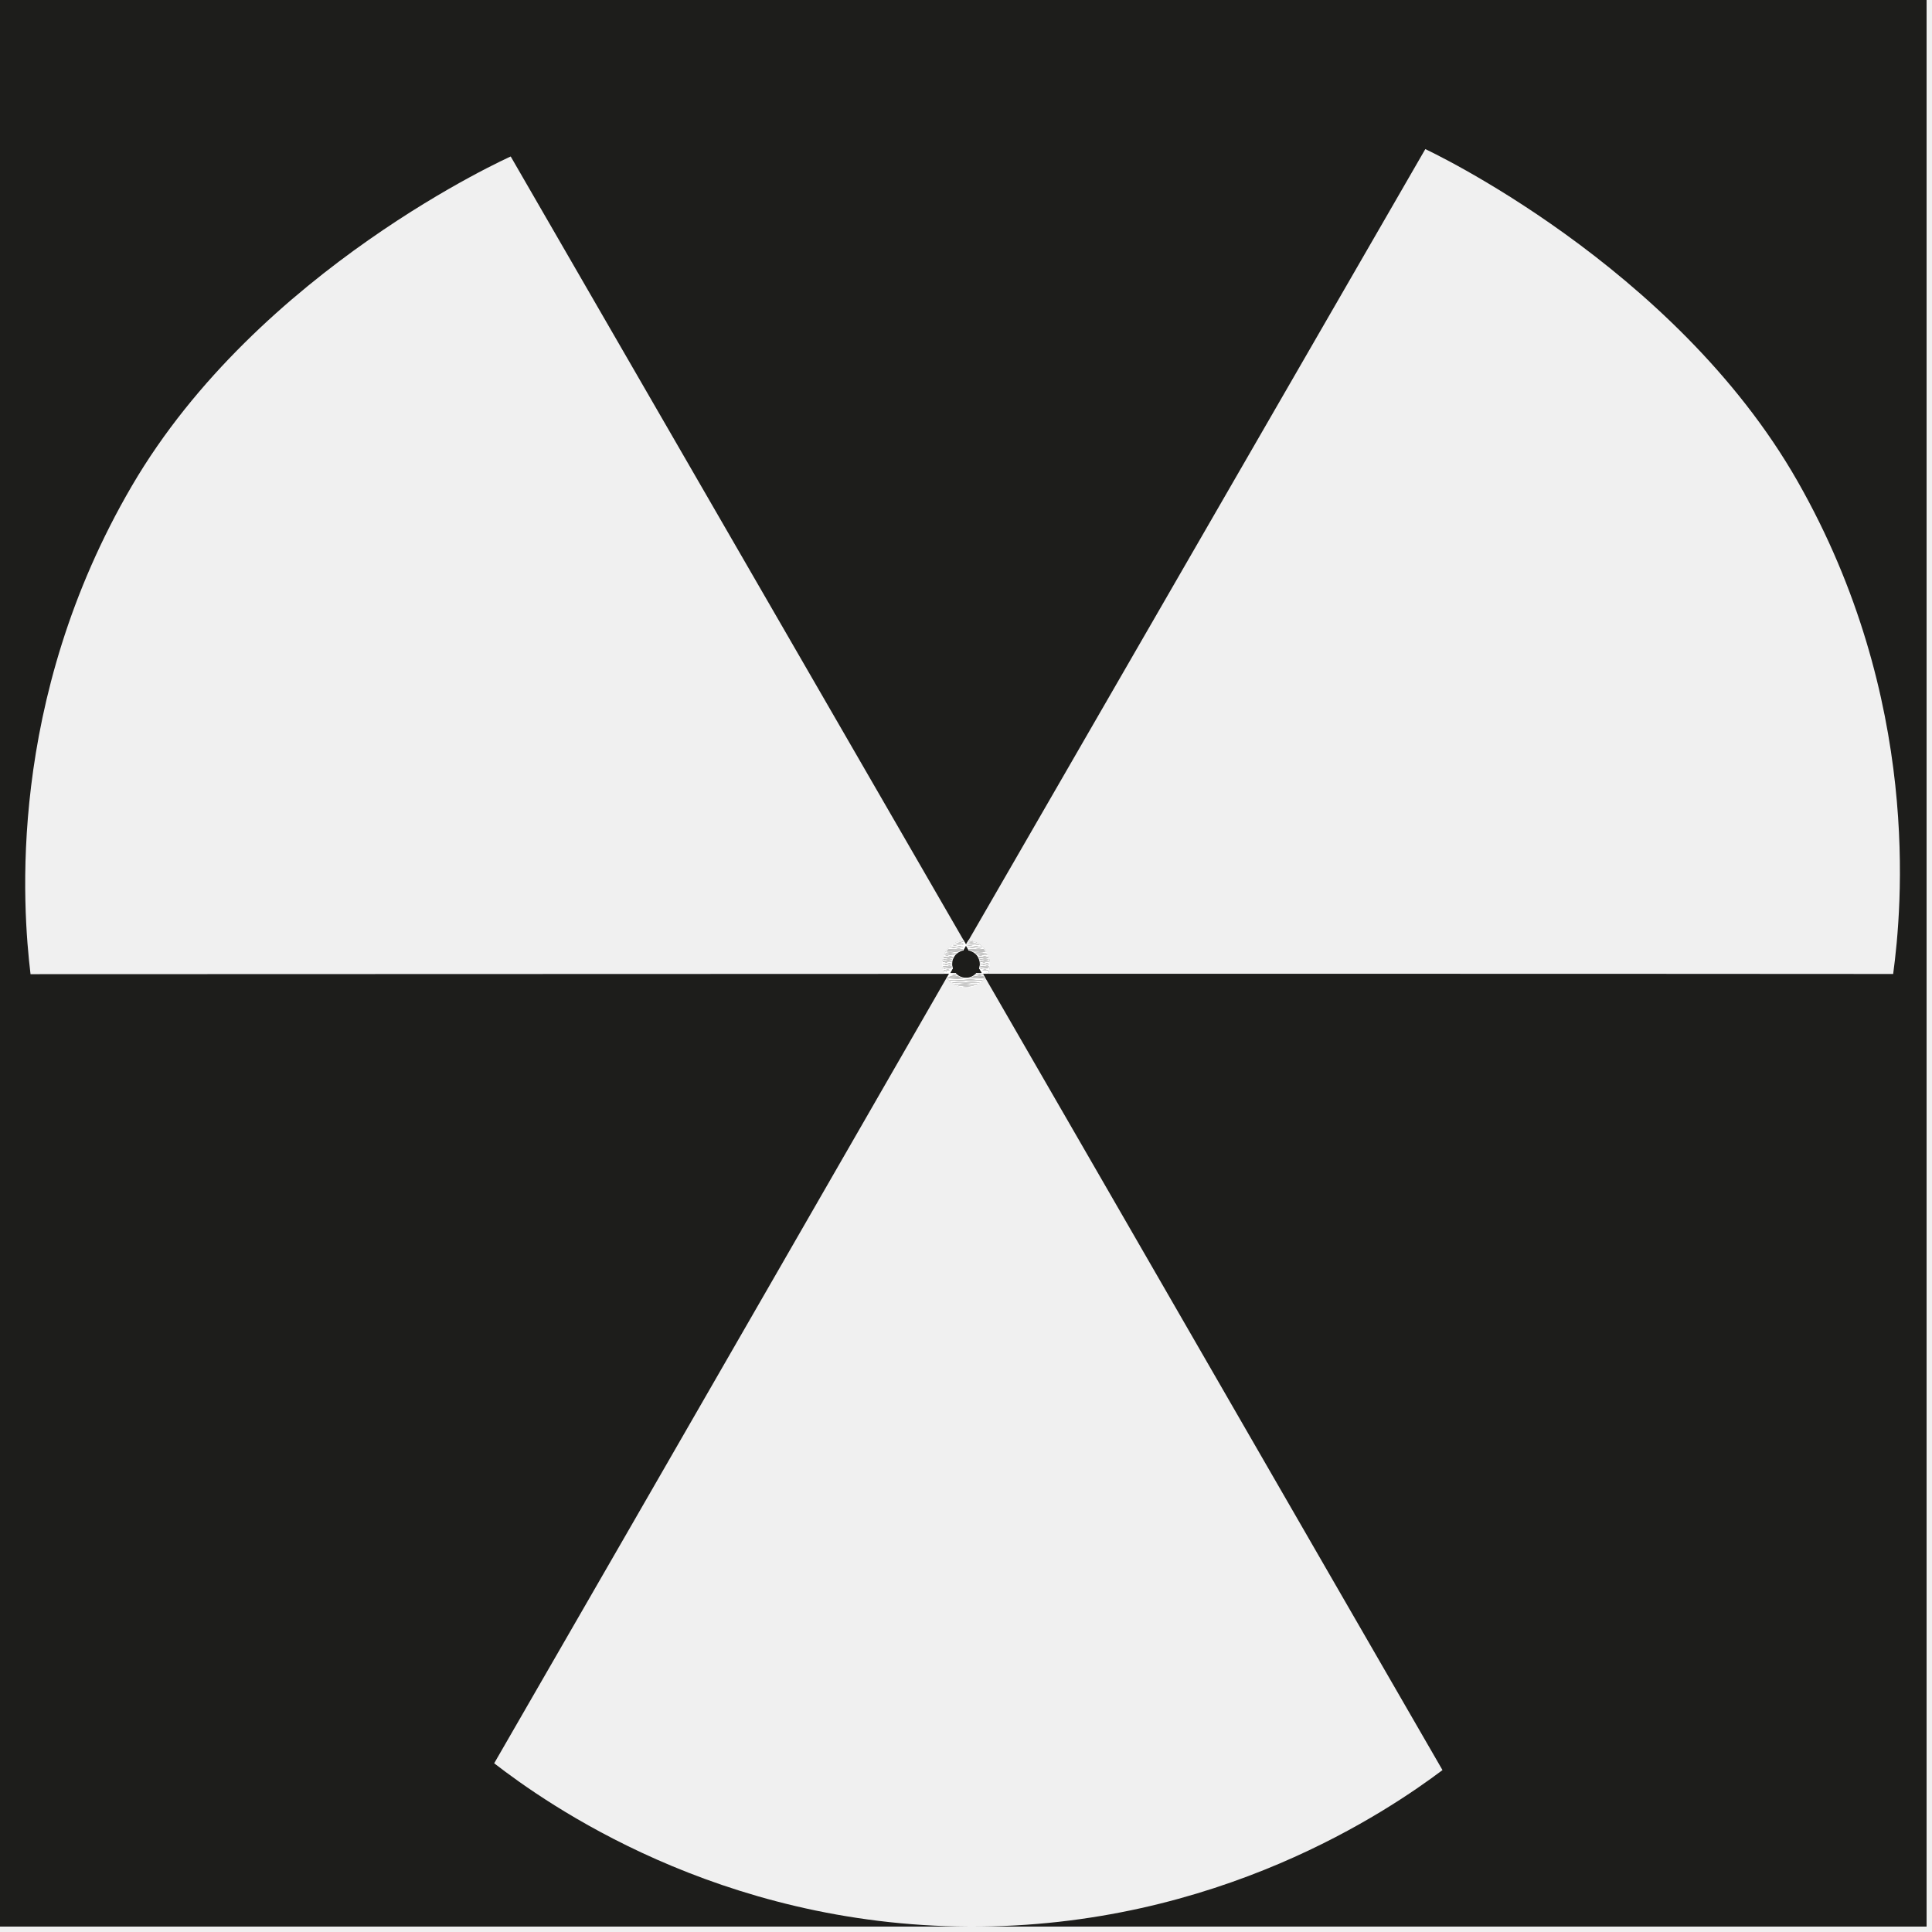
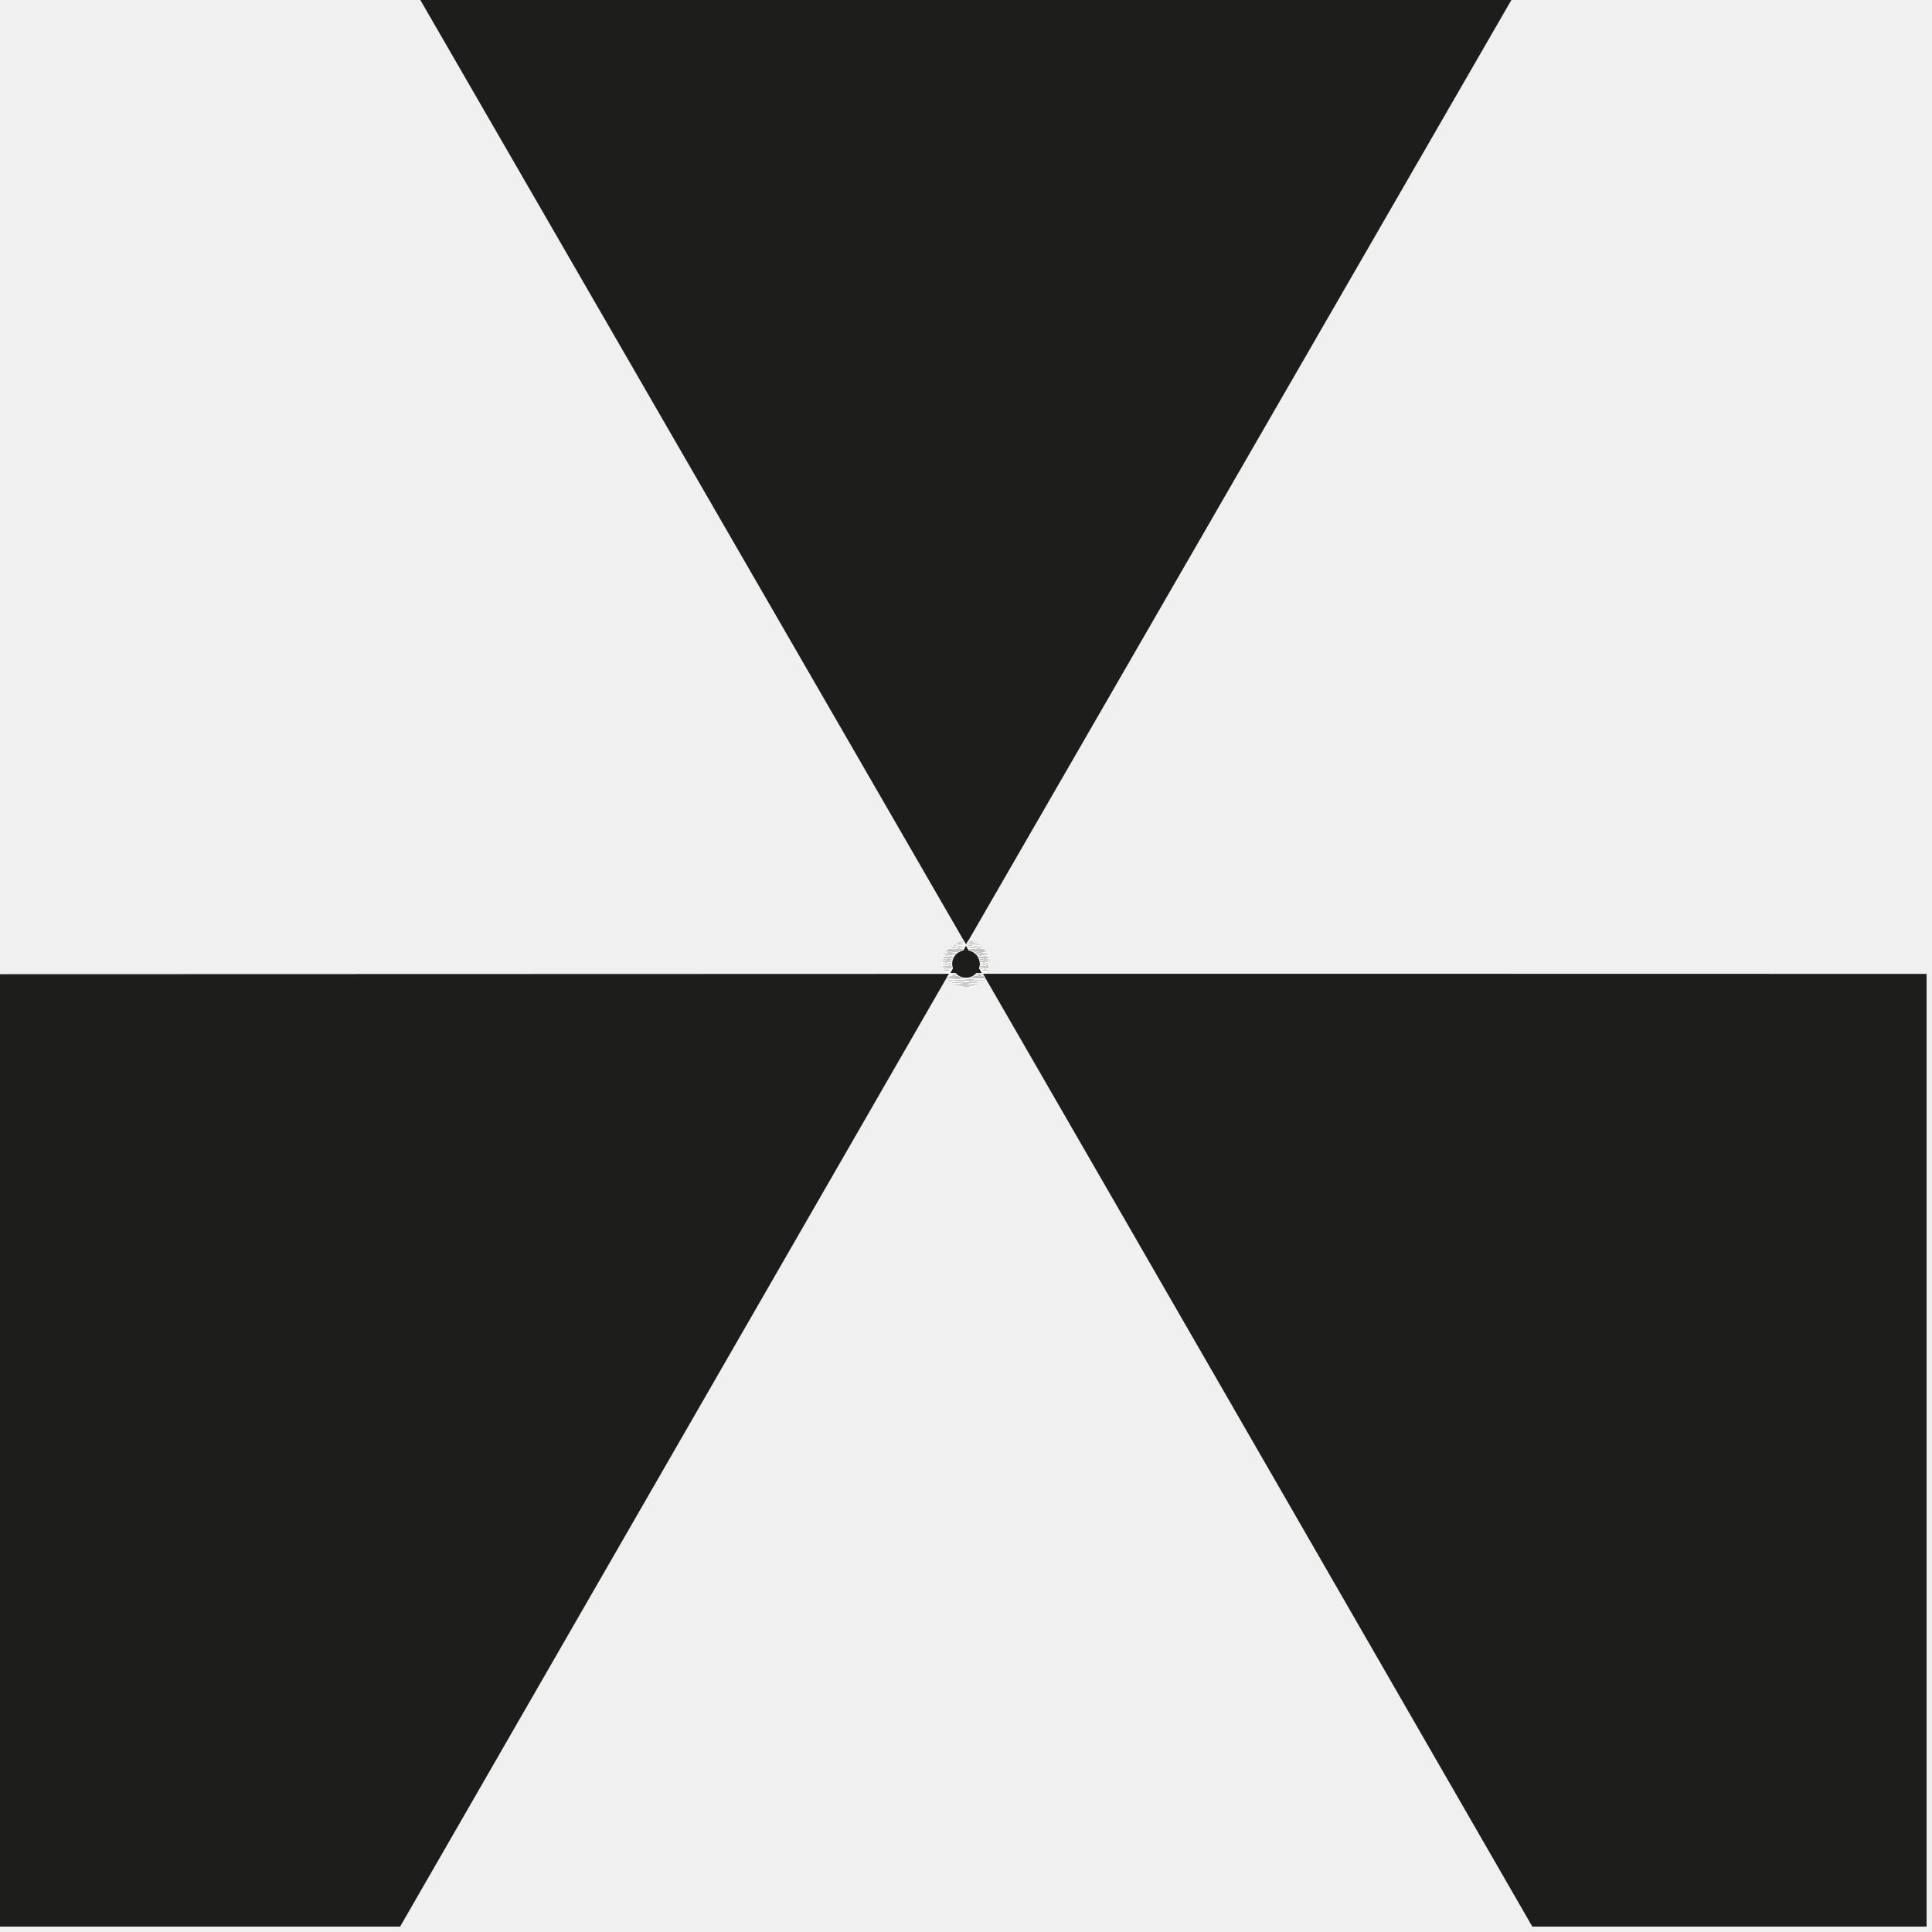
<svg xmlns="http://www.w3.org/2000/svg" version="1.1" id="Livello_1" x="0px" y="0px" viewBox="0 0 2069.3 2069.3" style="enable-background:new 0 0 2069.3 2069.3;" xml:space="preserve">
  <style type="text/css">
	.st0{fill:#1D1D1B;}
	.st1{fill-rule:evenodd;clip-rule:evenodd;fill:#FFFFFF;}
	.st2{fill:none;stroke:#FFFFFF;stroke-width:0.72;stroke-linecap:round;stroke-linejoin:round;}
	.st3{fill:none;stroke:#FFFFFF;stroke-width:0.72;stroke-linecap:round;stroke-linejoin:bevel;}
	.st4{fill:#FFFFFF;stroke:#FFFFFF;stroke-width:0.72;stroke-linecap:round;stroke-linejoin:bevel;}
	.st5{fill:#FFFFFF;stroke:#FFFFFF;stroke-width:0.72;stroke-linecap:round;stroke-linejoin:round;}
</style>
-   <path class="st0" d="M529.3,1888.6c55.7,43,239.3,173.6,508.5,174.9c266.8,1.3,450.6-125.2,507.2-167.6  c-163.2-282.4-326.4-566-489.6-848.4c-0.8,1-8.3,10.3-20.8,10.2c-13.1,0.5-20.8-10.3-20.8-10.3S691,1608.6,529.3,1888.6z   M2027.7,1043.2c9.4-69.8,30.8-294-102.5-527.9c-132.2-231.8-398.6-355.6-398.6-355.6l-489.2,847.4c0,0,13,0.8,19.1,12.6  c7,11.3,1.6,23.3,1.6,23.3S1704.4,1042.9,2027.7,1043.2z M547,167.6c0,0-270,120.4-405.8,352.9C6.6,750.8,24.3,973.2,32.7,1043.4  c326.2-0.1,652.5-0.2,978.7-0.3c-0.5-1.2-5.2-11.2,1.1-23.3c8.6-12.9,19.7-12.5,19.7-12.5L547,167.6z M2063.5,2063.5H0V0h2063.5  V2063.5z" />
+   <path class="st0" d="M1058.1,1043c0,0,5.4-12-1.6-23.3c-6.1-11.8-19.1-12.6-19.1-12.6L1618.8,0H450.2l582,1007.3  c0,0-11.1-0.4-19.7,12.5c-6.3,12.1-1.6,22.1-1.1,23.3c-322.6,0.1-687.8,0.2-1011.4,0.3v1020.1h428.6l0.4-0.7  c0.2-0.4,0.4-0.7,0.6-1.1l584.2-1014.3c0,0,7.7,10.8,20.8,10.3c12.5,0.1,20-9.2,20.8-10.2c151.1,261.5,530.4,919.8,585.8,1016h422.3  V1043.1C1714.6,1042.9,1058.1,1043,1058.1,1043z" />
  <g>
    <g id="Livello_1-2">
      <g id="Livello_1-2-2">
        <polygon class="st1" points="1046,1042.6 1053.2,1044.3 1044.2,1044.3    " />
        <polygon class="st1" points="1046,1042.6 1052.3,1042.6 1053.2,1044.3    " />
        <polygon class="st1" points="1017.1,1042.6 1025.2,1044.3 1016.1,1044.3    " />
        <polygon class="st1" points="1017.1,1042.6 1023.3,1042.6 1025.2,1044.3    " />
        <polygon class="st1" points="1044.2,1044.3 1054.1,1045.8 1042,1045.8    " />
        <polygon class="st1" points="1044.2,1044.3 1053.2,1044.3 1054.1,1045.8    " />
        <polygon class="st1" points="1016.1,1044.3 1027.3,1045.8 1015.3,1045.8    " />
        <polygon class="st1" points="1016.1,1044.3 1025.2,1044.3 1027.3,1045.8    " />
        <polygon class="st1" points="1042,1045.8 1054.7,1046.8 1039.6,1046.8    " />
        <polygon class="st1" points="1042,1045.8 1054.1,1045.8 1054.7,1046.8    " />
        <polygon class="st1" points="1015.3,1045.8 1029.6,1046.8 1014.7,1046.8    " />
        <polygon class="st1" points="1015.3,1045.8 1027.3,1045.8 1029.6,1046.8    " />
        <polygon class="st1" points="1039.6,1046.8 1055,1047.5 1037.2,1047.5    " />
        <polygon class="st1" points="1039.6,1046.8 1054.7,1046.8 1055,1047.5    " />
        <polygon class="st1" points="1014.7,1046.8 1032.1,1047.5 1014.3,1047.5    " />
        <polygon class="st1" points="1014.7,1046.8 1029.6,1046.8 1032.1,1047.5    " />
        <polygon class="st1" points="1037.2,1047.5 1055,1047.5 1036.5,1047.5    " />
        <polygon class="st1" points="1037.2,1047.5 1055,1047.5 1055,1047.5    " />
        <polygon class="st1" points="1014.3,1047.5 1032.7,1047.5 1014.2,1047.5    " />
        <polygon class="st1" points="1014.3,1047.5 1032.1,1047.5 1032.7,1047.5    " />
        <polygon class="st1" points="1036.5,1047.5 1054.9,1047.7 1034.6,1047.7    " />
        <polygon class="st1" points="1036.5,1047.5 1055,1047.5 1054.9,1047.7    " />
        <polygon class="st1" points="1014.2,1047.5 1034.6,1047.7 1014.3,1047.7    " />
        <polygon class="st1" points="1014.2,1047.5 1032.7,1047.5 1034.6,1047.7    " />
        <polygon class="st1" points="1014.3,1047.7 1052.9,1050 1016.5,1050    " />
        <polygon class="st1" points="1014.3,1047.7 1054.9,1047.7 1052.9,1050    " />
        <polygon class="st1" points="1016.5,1050 1050.4,1052.3 1019,1052.3    " />
        <polygon class="st1" points="1016.5,1050 1052.9,1050 1050.4,1052.3    " />
        <polygon class="st1" points="1019,1052.3 1047.6,1054.2 1021.7,1054.2    " />
        <polygon class="st1" points="1019,1052.3 1050.4,1052.3 1047.6,1054.2    " />
        <polygon class="st1" points="1021.7,1054.2 1044.5,1055.8 1024.7,1055.8    " />
        <polygon class="st1" points="1021.7,1054.2 1047.6,1054.2 1044.5,1055.8    " />
        <polygon class="st1" points="1024.7,1055.8 1041.3,1057 1027.9,1057    " />
        <polygon class="st1" points="1024.7,1055.8 1044.5,1055.8 1041.3,1057    " />
        <polygon class="st1" points="1031.3,1057.6 1038.1,1057.6 1034.6,1057.8    " />
        <polygon class="st1" points="1027.9,1057 1038.1,1057.6 1031.3,1057.6    " />
        <polygon class="st1" points="1027.9,1057 1041.3,1057 1038.1,1057.6    " />
        <polygon class="st1" points="1031.9,1007.3 1032.1,1007.9 1028.5,1007.9    " />
        <polygon class="st1" points="1028.5,1007.9 1032.7,1008.9 1025.3,1008.9    " />
        <polygon class="st1" points="1028.5,1007.9 1032.1,1007.9 1032.7,1008.9    " />
        <polygon class="st1" points="1025.3,1008.9 1033.5,1010.4 1022.3,1010.4    " />
        <polygon class="st1" points="1025.3,1008.9 1032.7,1008.9 1033.5,1010.4    " />
        <polygon class="st1" points="1022.3,1010.4 1034.6,1012.2 1019.5,1012.2    " />
        <polygon class="st1" points="1022.3,1010.4 1033.5,1010.4 1034.6,1012.2    " />
        <polygon class="st1" points="1019.5,1012.2 1033.4,1014.5 1017,1014.5    " />
        <polygon class="st1" points="1019.5,1012.2 1034.6,1012.2 1033.4,1014.5    " />
        <polygon class="st1" points="1017,1014.5 1032,1016.9 1014.7,1016.9    " />
        <polygon class="st1" points="1017,1014.5 1033.4,1014.5 1032,1016.9    " />
        <polygon class="st1" points="1014.7,1016.9 1031.5,1017.7 1014.2,1017.7    " />
        <polygon class="st1" points="1014.7,1016.9 1032,1016.9 1031.5,1017.7    " />
        <polygon class="st1" points="1014.2,1017.7 1029,1018.4 1013.6,1018.4    " />
        <polygon class="st1" points="1014.2,1017.7 1031.5,1017.7 1029,1018.4    " />
        <polygon class="st1" points="1013.6,1018.4 1026.7,1019.6 1012.9,1019.6    " />
        <polygon class="st1" points="1013.6,1018.4 1029,1018.4 1026.7,1019.6    " />
        <polygon class="st1" points="1012.9,1019.6 1026.5,1019.7 1012.8,1019.7    " />
        <polygon class="st1" points="1012.9,1019.6 1026.7,1019.6 1026.5,1019.7    " />
        <polygon class="st1" points="1012.8,1019.7 1024.6,1020.9 1012.1,1020.9    " />
        <polygon class="st1" points="1012.8,1019.7 1026.5,1019.7 1024.6,1020.9    " />
        <polygon class="st1" points="1012.1,1020.9 1023,1022.7 1011.2,1022.7    " />
        <polygon class="st1" points="1012.1,1020.9 1024.6,1020.9 1023,1022.7    " />
        <polygon class="st1" points="1011.2,1022.7 1022.8,1022.8 1011.2,1022.8    " />
        <polygon class="st1" points="1011.2,1022.7 1023,1022.7 1022.8,1022.8    " />
        <polygon class="st1" points="1011.2,1022.8 1021.4,1025.1 1010.4,1025.1    " />
        <polygon class="st1" points="1011.2,1022.8 1022.8,1022.8 1021.4,1025.1    " />
        <polygon class="st1" points="1010.4,1025.1 1021,1025.8 1010.2,1025.8    " />
        <polygon class="st1" points="1010.4,1025.1 1021.4,1025.1 1021,1025.8    " />
        <polygon class="st1" points="1010.2,1025.8 1020.3,1027.5 1009.9,1027.5    " />
        <polygon class="st1" points="1010.2,1025.8 1021,1025.8 1020.3,1027.5    " />
        <polygon class="st1" points="1009.9,1027.5 1019.8,1029.1 1009.6,1029.1    " />
        <polygon class="st1" points="1009.9,1027.5 1020.3,1027.5 1019.8,1029.1    " />
        <polygon class="st1" points="1009.6,1029.1 1019.7,1029.9 1009.4,1029.9    " />
        <polygon class="st1" points="1009.6,1029.1 1019.8,1029.1 1019.7,1029.9    " />
        <polygon class="st1" points="1009.4,1029.9 1019.5,1032.5 1009.3,1032.5    " />
        <polygon class="st1" points="1009.4,1029.9 1019.7,1029.9 1019.5,1032.5    " />
        <polygon class="st1" points="1009.3,1032.5 1019.6,1034.9 1009.4,1034.9    " />
        <polygon class="st1" points="1009.3,1032.5 1019.5,1032.5 1019.6,1034.9    " />
        <polygon class="st1" points="1009.4,1034.9 1019.9,1036 1009.6,1036    " />
        <polygon class="st1" points="1009.4,1034.9 1019.6,1034.9 1019.9,1036    " />
        <polygon class="st1" points="1009.6,1036 1020.2,1037.2 1009.8,1037.2    " />
        <polygon class="st1" points="1009.6,1036 1019.9,1036 1020.2,1037.2    " />
        <polygon class="st1" points="1009.8,1037.2 1019,1039.3 1010.3,1039.3    " />
        <polygon class="st1" points="1009.8,1037.2 1020.2,1037.2 1019,1039.3    " />
        <polygon class="st1" points="1010.3,1039.3 1017.1,1042.6 1011.4,1042.6    " />
        <polygon class="st1" points="1010.3,1039.3 1019,1039.3 1017.1,1042.6    " />
        <polygon class="st1" points="1037.5,1007.3 1040.8,1007.9 1037.1,1007.9    " />
        <polygon class="st1" points="1037.1,1007.9 1044,1008.9 1036.5,1008.9    " />
        <polygon class="st1" points="1037.1,1007.9 1040.8,1007.9 1044,1008.9    " />
        <polygon class="st1" points="1036.5,1008.9 1047,1010.4 1035.7,1010.4    " />
        <polygon class="st1" points="1036.5,1008.9 1044,1008.9 1047,1010.4    " />
        <polygon class="st1" points="1035.7,1010.4 1049.9,1012.2 1034.6,1012.2    " />
        <polygon class="st1" points="1035.7,1010.4 1047,1010.4 1049.9,1012.2    " />
        <polygon class="st1" points="1034.6,1012.2 1052.4,1014.5 1035.9,1014.5    " />
        <polygon class="st1" points="1034.6,1012.2 1049.9,1012.2 1052.4,1014.5    " />
        <polygon class="st1" points="1035.9,1014.5 1054.7,1016.9 1037.4,1016.9    " />
        <polygon class="st1" points="1035.9,1014.5 1052.4,1014.5 1054.7,1016.9    " />
        <polygon class="st1" points="1037.4,1016.9 1055.1,1017.7 1037.7,1017.7    " />
        <polygon class="st1" points="1037.4,1016.9 1054.7,1016.9 1055.1,1017.7    " />
        <polygon class="st1" points="1037.7,1017.7 1055.6,1018.4 1040.2,1018.4    " />
        <polygon class="st1" points="1037.7,1017.7 1055.1,1017.7 1055.6,1018.4    " />
        <polygon class="st1" points="1040.2,1018.4 1056.5,1019.6 1042.6,1019.6    " />
        <polygon class="st1" points="1040.2,1018.4 1055.6,1018.4 1056.5,1019.6    " />
        <polygon class="st1" points="1042.6,1019.6 1056.6,1019.7 1042.9,1019.7    " />
        <polygon class="st1" points="1042.6,1019.6 1056.5,1019.6 1056.6,1019.7    " />
        <polygon class="st1" points="1042.9,1019.7 1057.2,1020.9 1044.6,1020.9    " />
        <polygon class="st1" points="1042.9,1019.7 1056.6,1019.7 1057.2,1020.9    " />
        <polygon class="st1" points="1044.6,1020.9 1058,1022.7 1046.2,1022.7    " />
        <polygon class="st1" points="1044.6,1020.9 1057.2,1020.9 1058,1022.7    " />
        <polygon class="st1" points="1046.2,1022.7 1058.1,1022.8 1046.4,1022.8    " />
        <polygon class="st1" points="1046.2,1022.7 1058,1022.7 1058.1,1022.8    " />
        <polygon class="st1" points="1046.4,1022.8 1058.8,1025.1 1048,1025.1    " />
        <polygon class="st1" points="1046.4,1022.8 1058.1,1022.8 1058.8,1025.1    " />
        <polygon class="st1" points="1048,1025.1 1059.1,1025.8 1048.3,1025.8    " />
        <polygon class="st1" points="1048,1025.1 1058.8,1025.1 1059.1,1025.8    " />
        <polygon class="st1" points="1048.3,1025.8 1059.4,1027.5 1049.1,1027.5    " />
        <polygon class="st1" points="1048.3,1025.8 1059.1,1025.8 1059.4,1027.5    " />
        <polygon class="st1" points="1049.1,1027.5 1059.8,1029.1 1049.4,1029.1    " />
        <polygon class="st1" points="1049.1,1027.5 1059.4,1027.5 1059.8,1029.1    " />
        <polygon class="st1" points="1049.4,1029.1 1059.8,1029.9 1049.7,1029.9    " />
        <polygon class="st1" points="1049.4,1029.1 1059.8,1029.1 1059.8,1029.9    " />
        <polygon class="st1" points="1049.7,1029.9 1060,1032.5 1049.9,1032.5    " />
        <polygon class="st1" points="1049.7,1029.9 1059.8,1029.9 1060,1032.5    " />
        <polygon class="st1" points="1049.9,1032.5 1059.9,1034.9 1049.7,1034.9    " />
        <polygon class="st1" points="1049.9,1032.5 1060,1032.5 1059.9,1034.9    " />
        <polygon class="st1" points="1049.7,1034.9 1059.8,1036 1049.4,1036    " />
        <polygon class="st1" points="1049.7,1034.9 1059.9,1034.9 1059.8,1036    " />
        <polygon class="st1" points="1049.4,1036 1059.6,1037.2 1049.1,1037.2    " />
        <polygon class="st1" points="1049.4,1036 1059.8,1036 1059.6,1037.2    " />
        <polygon class="st1" points="1049.1,1037.2 1059.1,1039.3 1050.4,1039.3    " />
        <polygon class="st1" points="1049.1,1037.2 1059.6,1037.2 1059.1,1039.3    " />
        <polygon class="st1" points="1050.4,1039.3 1057.9,1042.6 1052.3,1042.6    " />
        <polygon class="st1" points="1050.4,1039.3 1059.1,1039.3 1057.9,1042.6    " />
        <line class="st2" x1="1034.6" y1="1012.2" x2="1037.7" y2="1017.7" />
        <polyline class="st3" points="1049.8,1032.5 1049.7,1030.8 1049.4,1028.9 1048.9,1027.5 1048.2,1025.8 1047.4,1024.3      1046.4,1022.8 1045.2,1021.6 1043.9,1020.6 1042.5,1019.6 1040.9,1018.8 1039.4,1018.1 1037.7,1017.7    " />
        <polyline class="st4" points="1049.1,1037.3 1049.3,1036.1 1049.5,1034.9 1049.8,1033.8 1049.8,1032.6    " />
        <polyline class="st5" points="1049.1,1037.2 1052.3,1042.6 1057.9,1042.6    " />
        <polyline class="st4" points="1057.8,1042.6 1058.5,1041 1059,1039.3 1059.4,1037.6 1059.7,1036 1059.9,1034.3 1059.9,1032.6         " />
        <polyline class="st3" points="1059.9,1032.5 1059.8,1030.2 1059.4,1027.9 1059,1025.7 1058.2,1023.3 1057.3,1021.3      1056.2,1019.4 1054.9,1017.5 1053.5,1015.7 1051.9,1013.9 1050.1,1012.4 1048.2,1011 1046.2,1010 1044.2,1009 1042,1008.2      1039.8,1007.7 1037.5,1007.3    " />
        <line class="st2" x1="1037.5" y1="1007.3" x2="1034.6" y2="1012.2" />
        <line class="st2" x1="1052.3" y1="1042.6" x2="1046" y2="1042.6" />
        <polyline class="st3" points="1023.3,1042.5 1024.6,1043.7 1026,1044.9 1027.6,1045.9 1029.3,1046.6 1031,1047.1 1032.8,1047.5      1034.6,1047.5 1036.4,1047.5 1038.2,1047.1 1040,1046.6 1041.7,1045.9 1043.2,1044.9 1044.6,1043.7 1046,1042.5    " />
        <polyline class="st5" points="1023.3,1042.6 1017.1,1042.6 1014.2,1047.5    " />
        <polyline class="st3" points="1014.2,1047.5 1015.9,1049.5 1017.8,1051.2 1019.8,1052.9 1022.1,1054.3 1024.4,1055.5      1026.9,1056.5 1029.4,1057.1 1032,1057.6 1034.6,1057.7 1037.2,1057.6 1039.9,1057.1 1042.4,1056.5 1044.9,1055.5 1047.1,1054.3      1049.4,1052.9 1051.4,1051.2 1053.4,1049.5 1055,1047.5    " />
        <path class="st5" d="M1055,1047.5l-2.7-4.9" />
        <polyline class="st3" points="1031.8,1007.4 1029.5,1007.8 1027.2,1008.4 1025.1,1009.1 1023,1010.1 1021,1011.2 1019.1,1012.6      1017.3,1014.1 1015.8,1015.8 1014.3,1017.6 1013,1019.5 1012,1021.5 1011,1023.5 1010.3,1025.8 1009.8,1028.1 1009.4,1030.3      1009.3,1032.6    " />
        <polyline class="st4" points="1009.3,1032.5 1009.3,1034.3 1009.6,1035.8 1009.8,1037.5 1010.3,1039.2 1010.8,1040.9      1011.5,1042.5    " />
        <polyline class="st5" points="1011.4,1042.6 1017.1,1042.6 1020.2,1037.2    " />
        <polyline class="st4" points="1019.5,1032.6 1019.5,1033.8 1019.7,1034.9 1019.9,1036.1 1020.2,1037.3    " />
        <polyline class="st3" points="1031.5,1017.7 1029.8,1018.1 1028.3,1018.8 1026.7,1019.6 1025.3,1020.6 1024,1021.6      1022.8,1022.8 1021.9,1024.3 1021,1025.8 1020.3,1027.5 1019.8,1028.9 1019.6,1030.8 1019.5,1032.5    " />
        <polyline class="st5" points="1031.5,1017.7 1034.6,1012.2 1031.9,1007.3    " />
      </g>
    </g>
  </g>
</svg>
